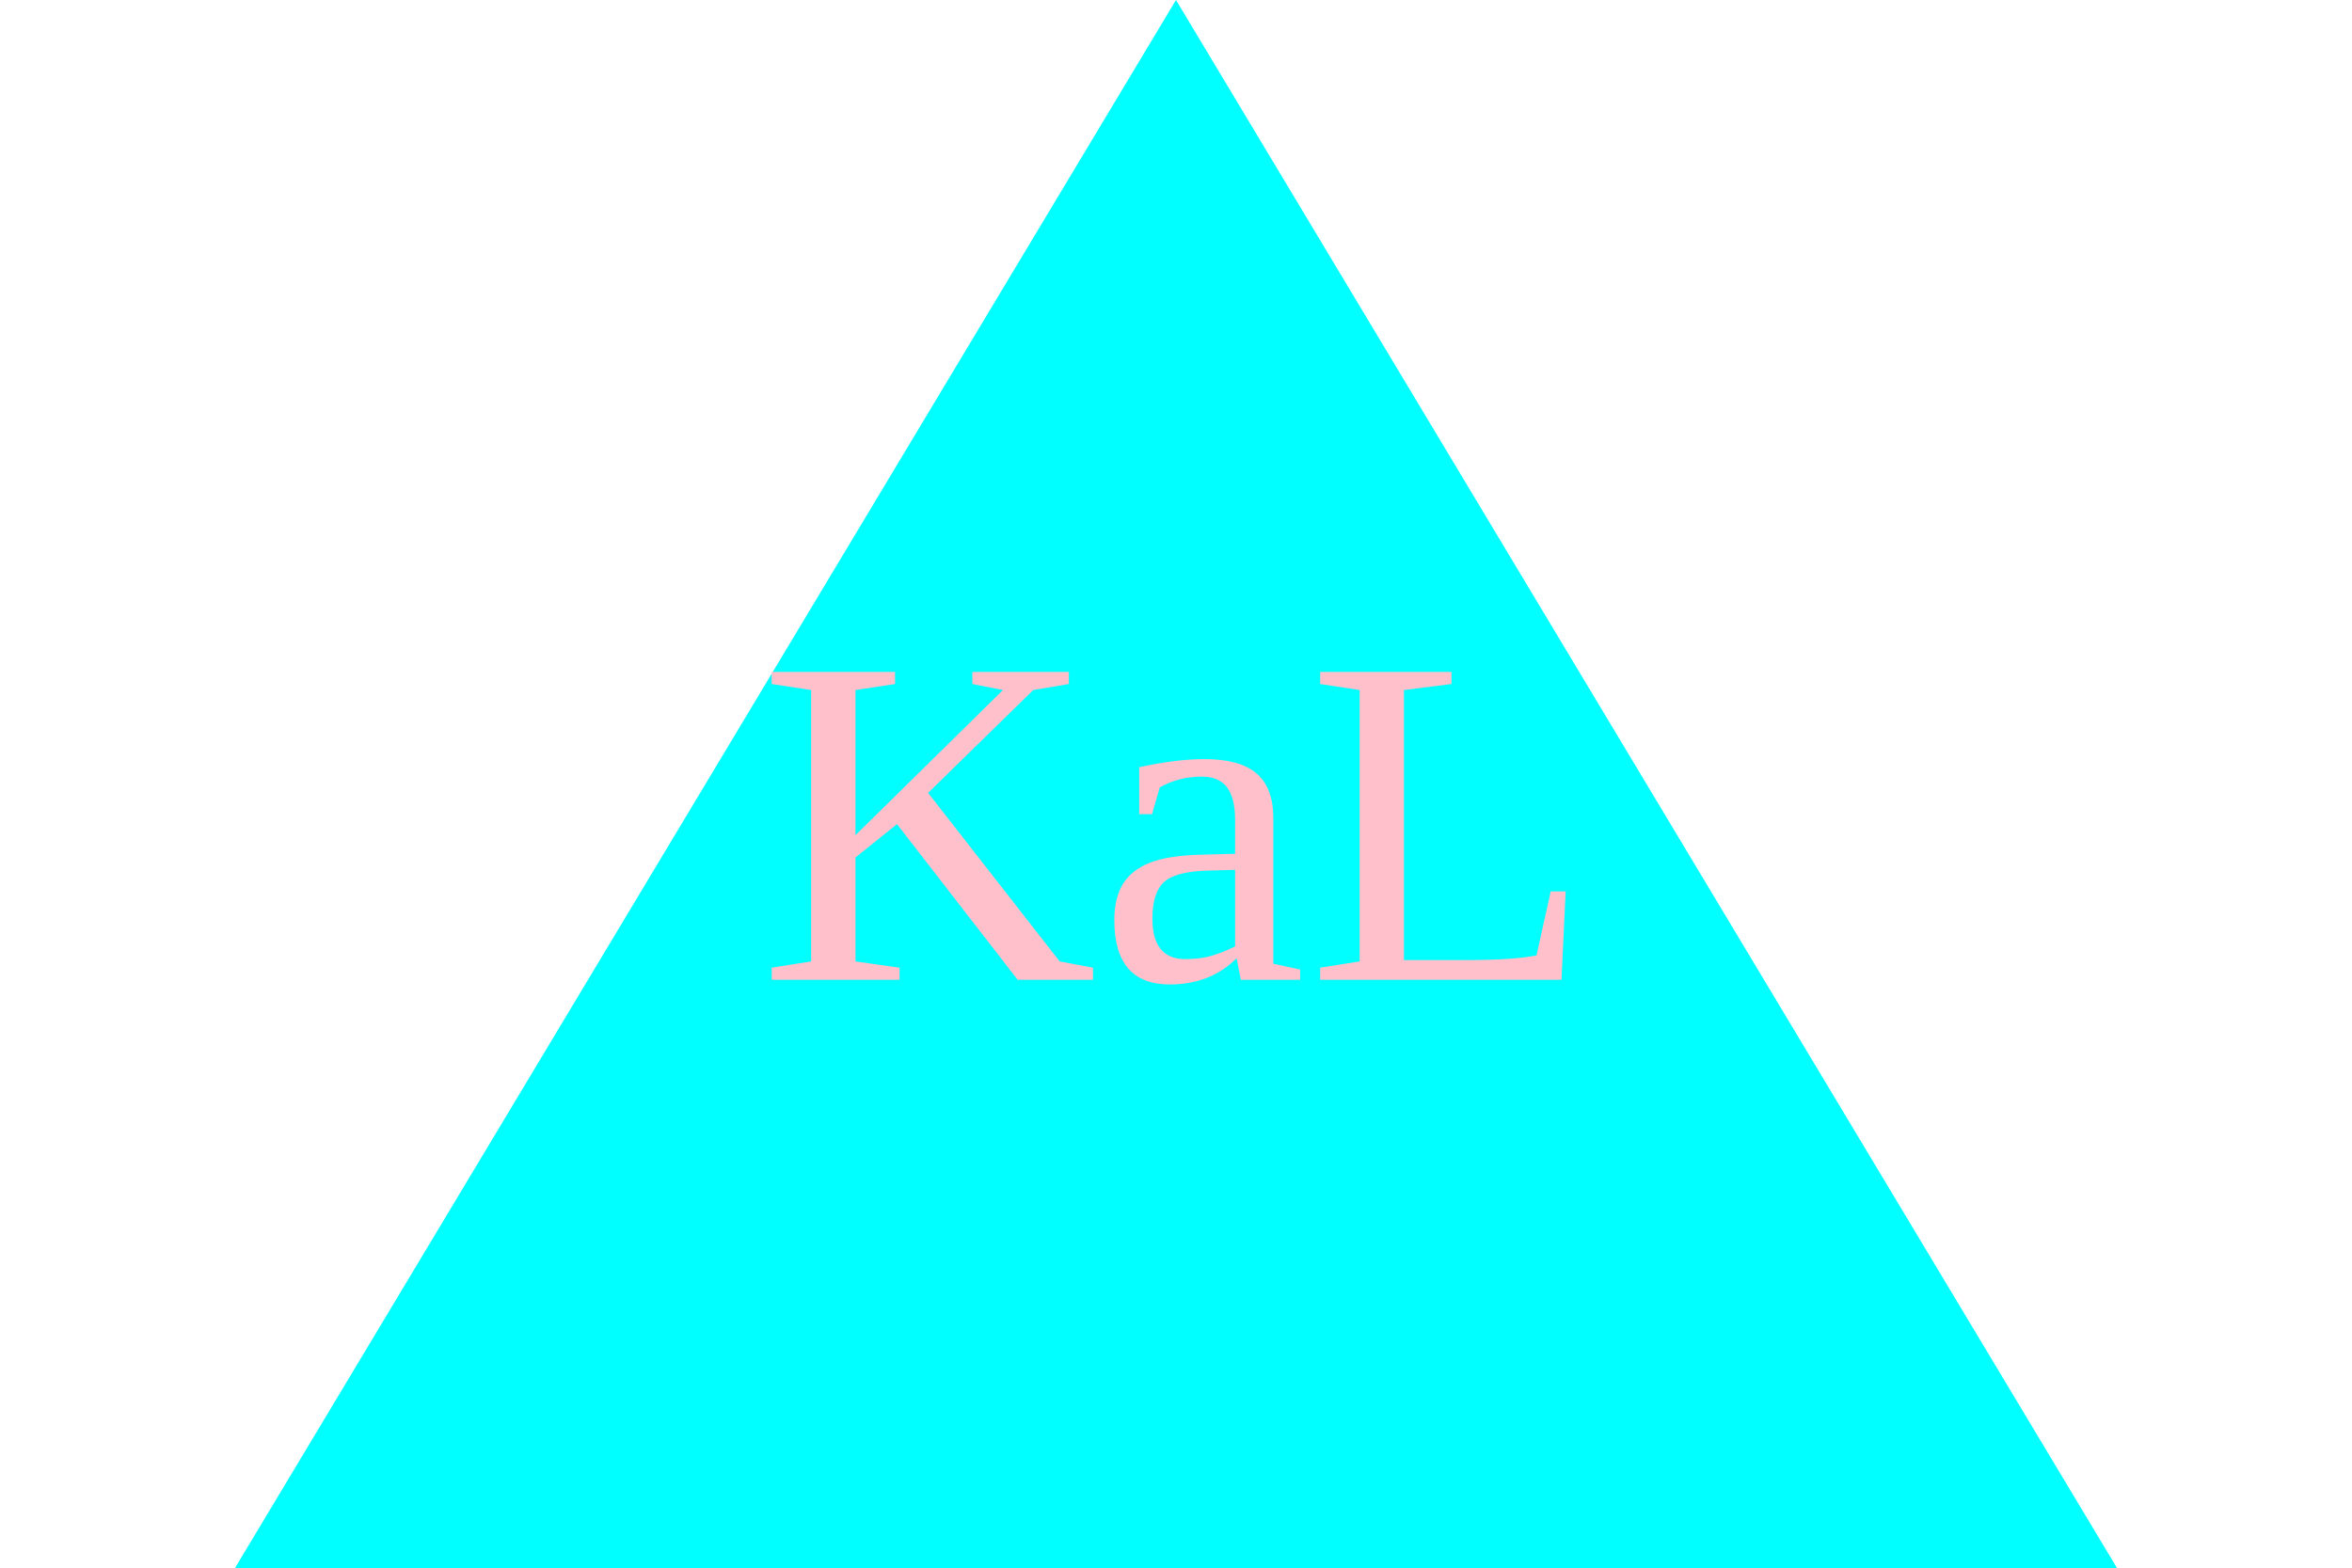
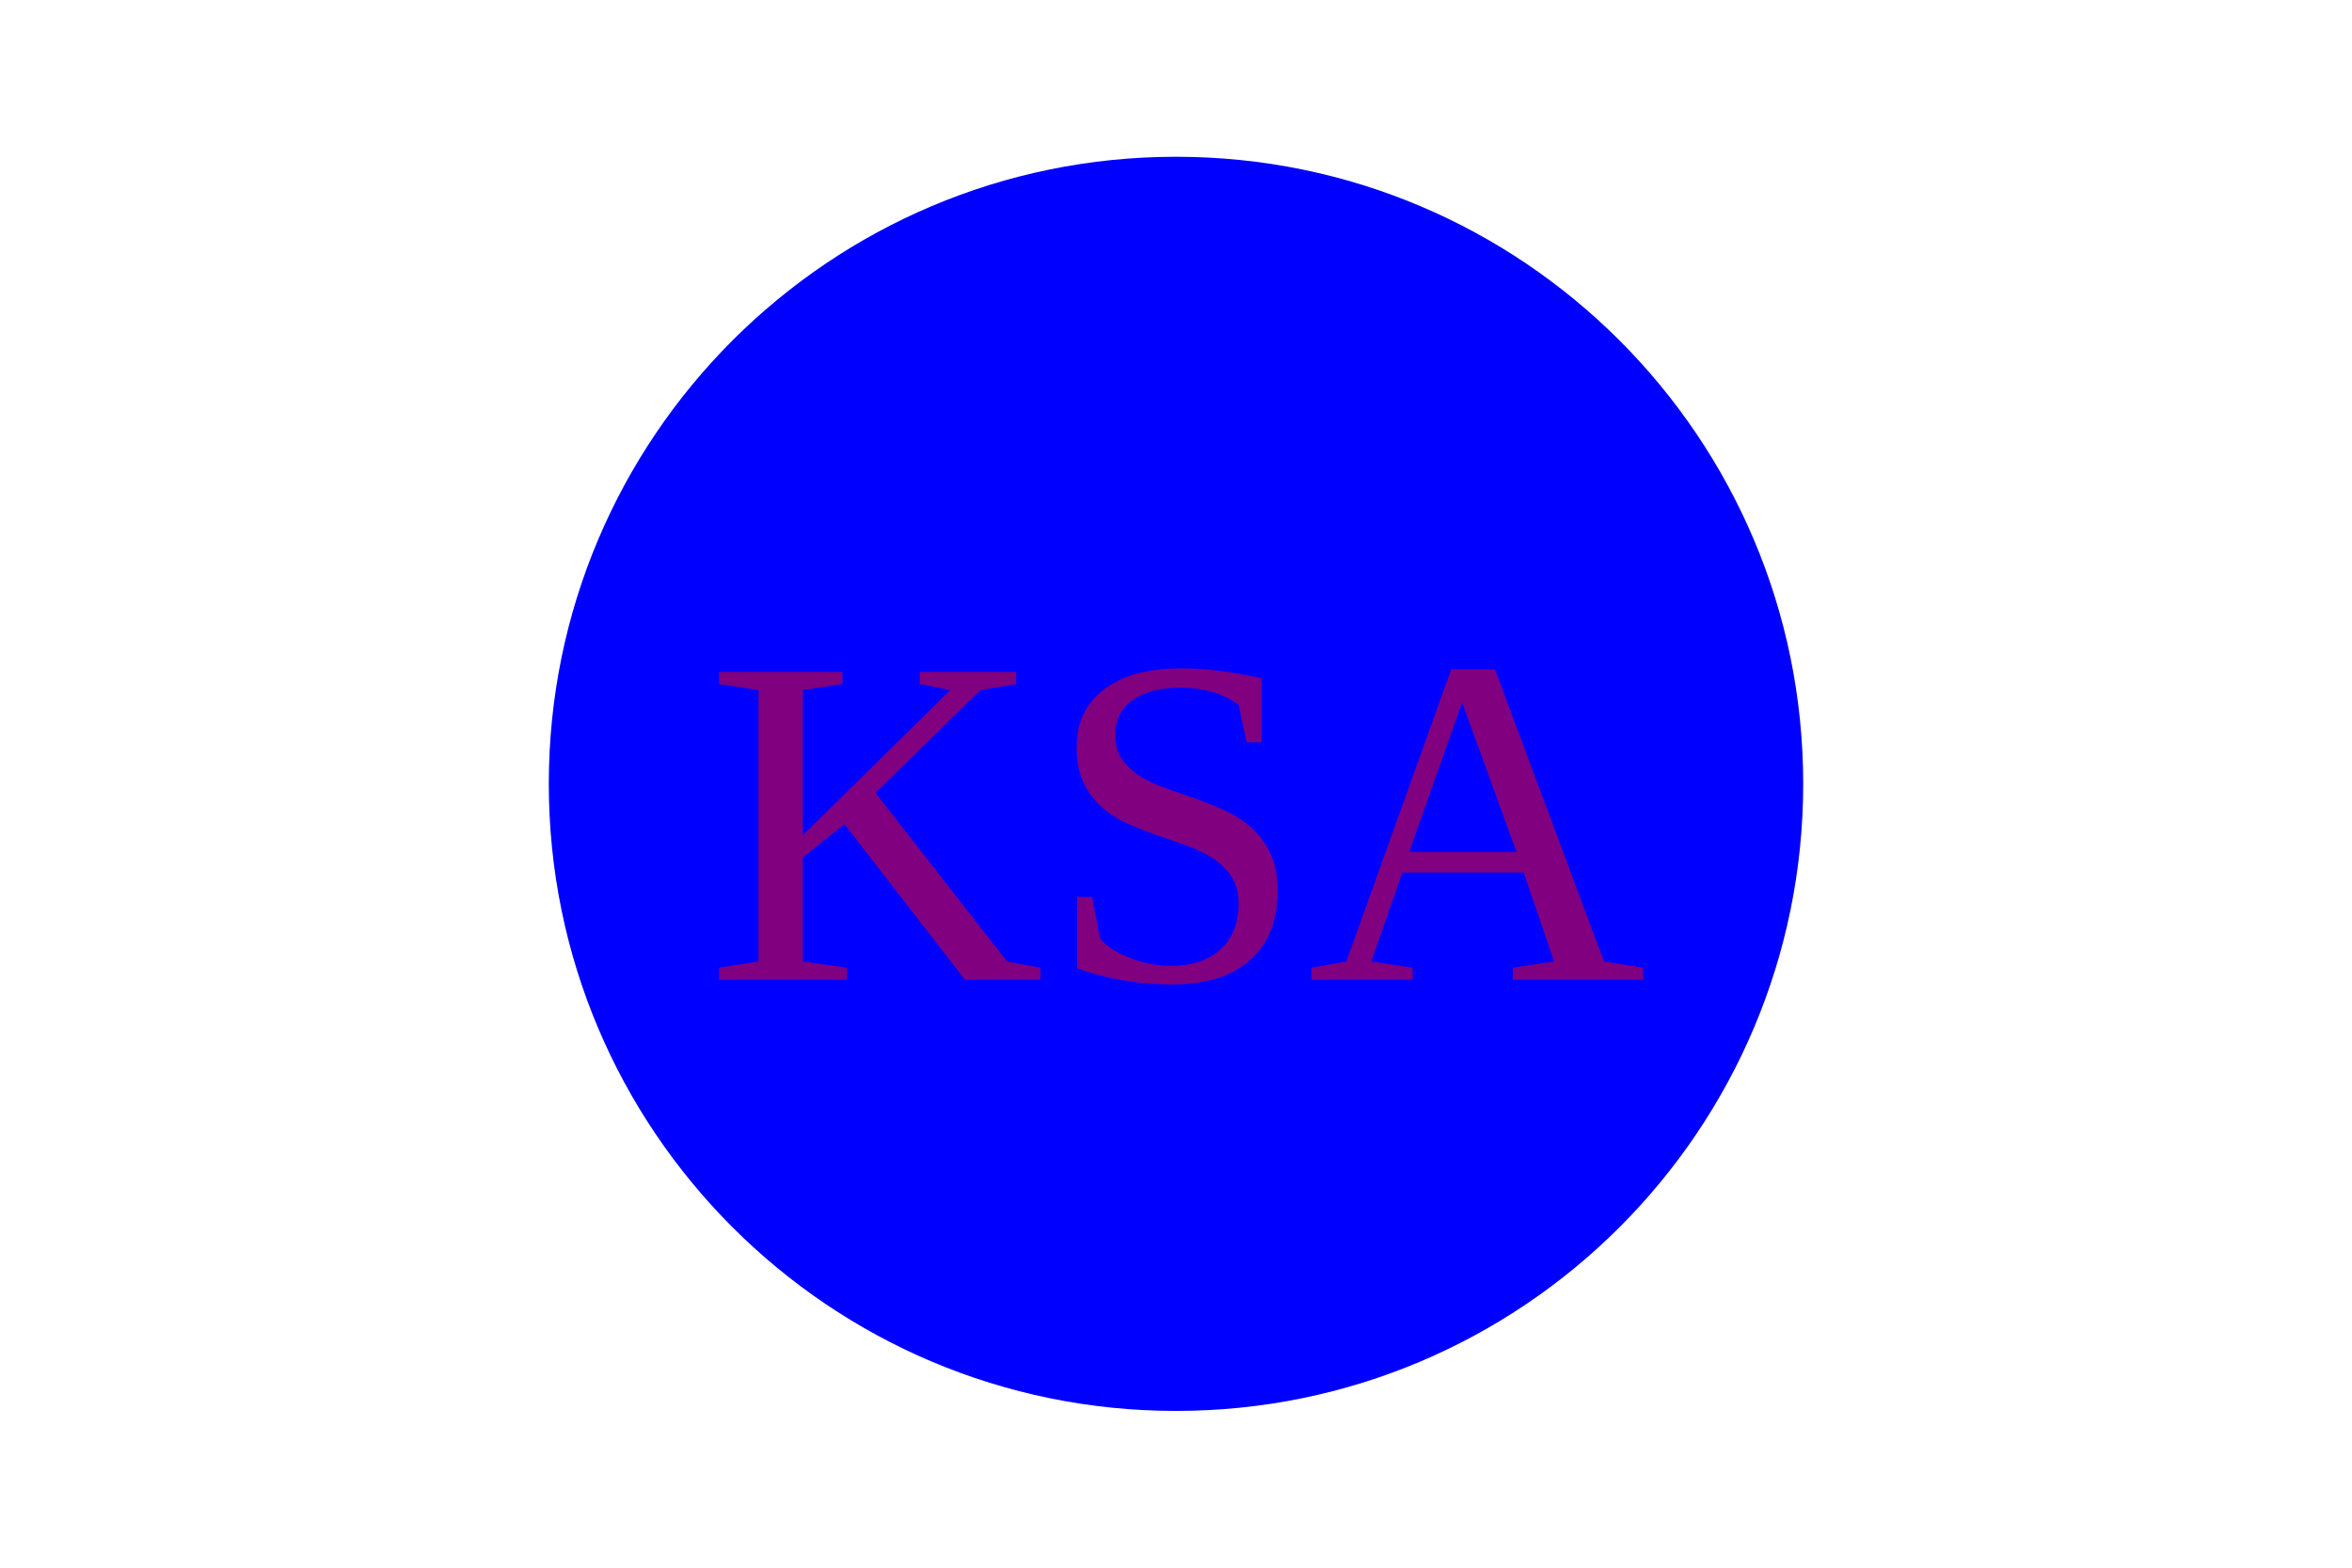
<svg xmlns="http://www.w3.org/2000/svg" version="1.1" width="300" height="200">
-   <polygon points="150,0 0,250 300,250" fill="cyan" />
-   <text x="150" y="125" font-size="60" text-anchor="middle" fill="pink">KaL</text>
+   <circle cx="150" cy="100" r="80" fill="blue" />
+   <text x="150" y="125" font-size="60" text-anchor="middle" fill="purple">KSA</text>
</svg>
